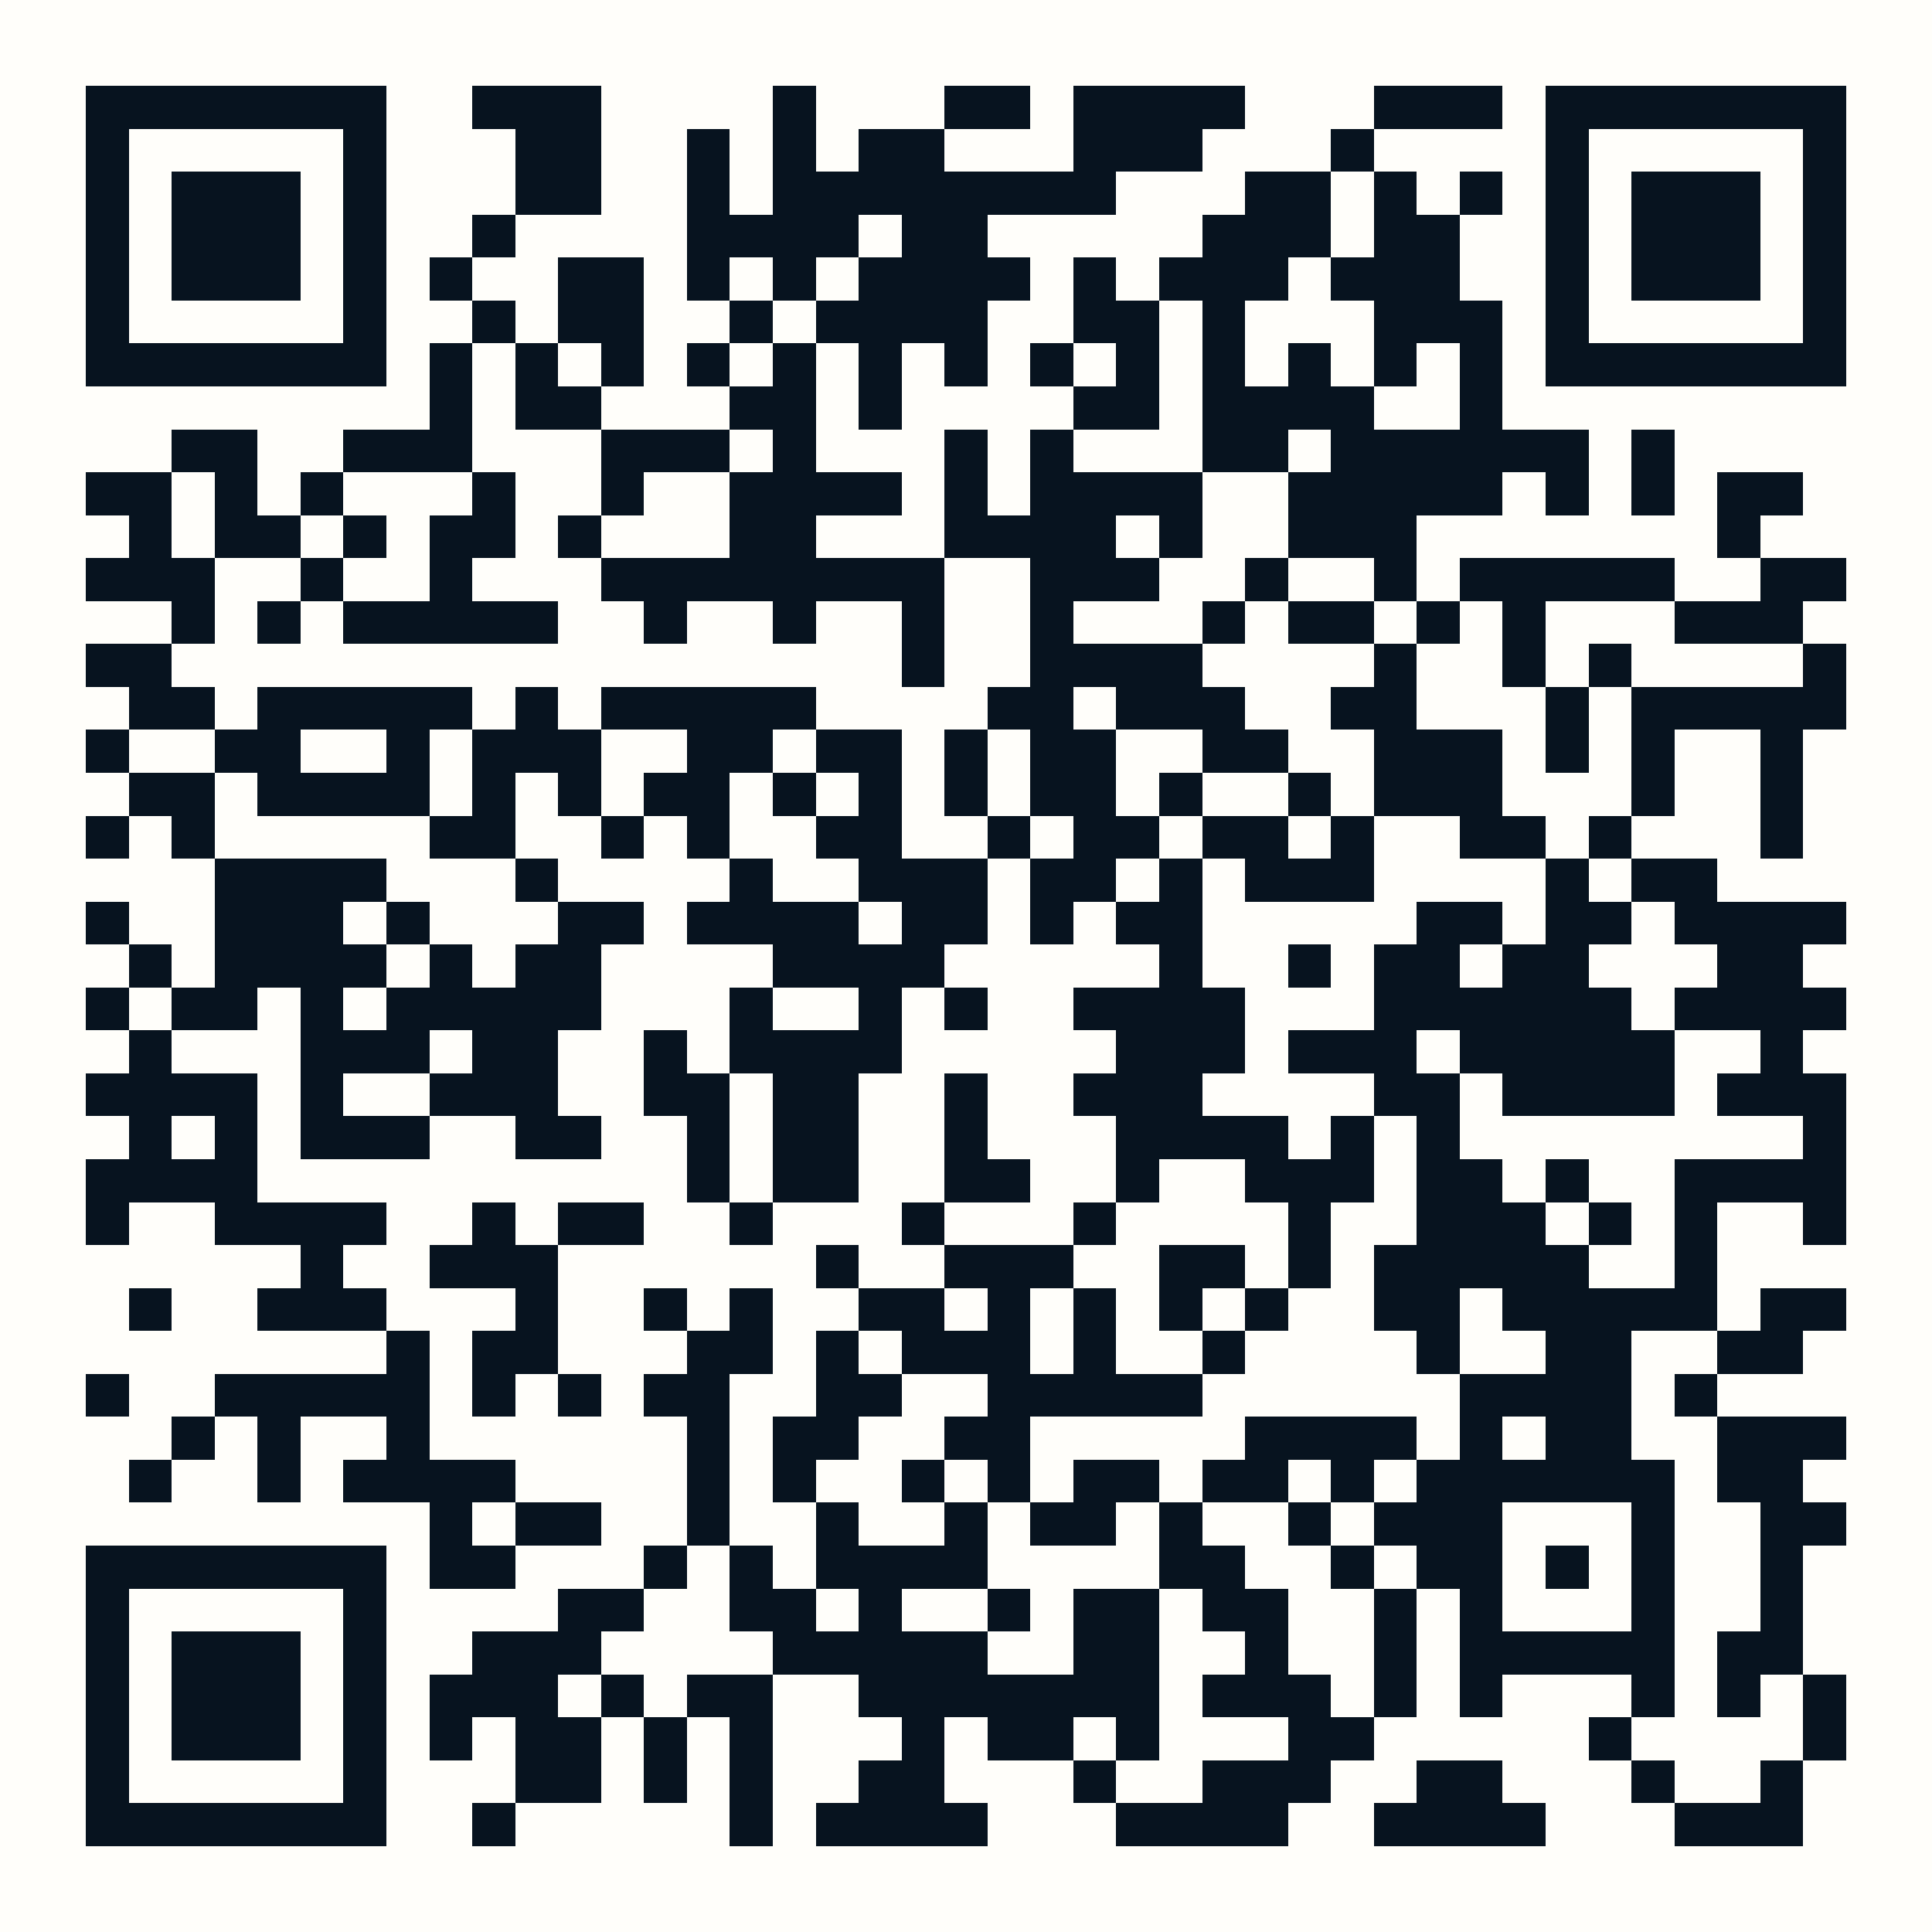
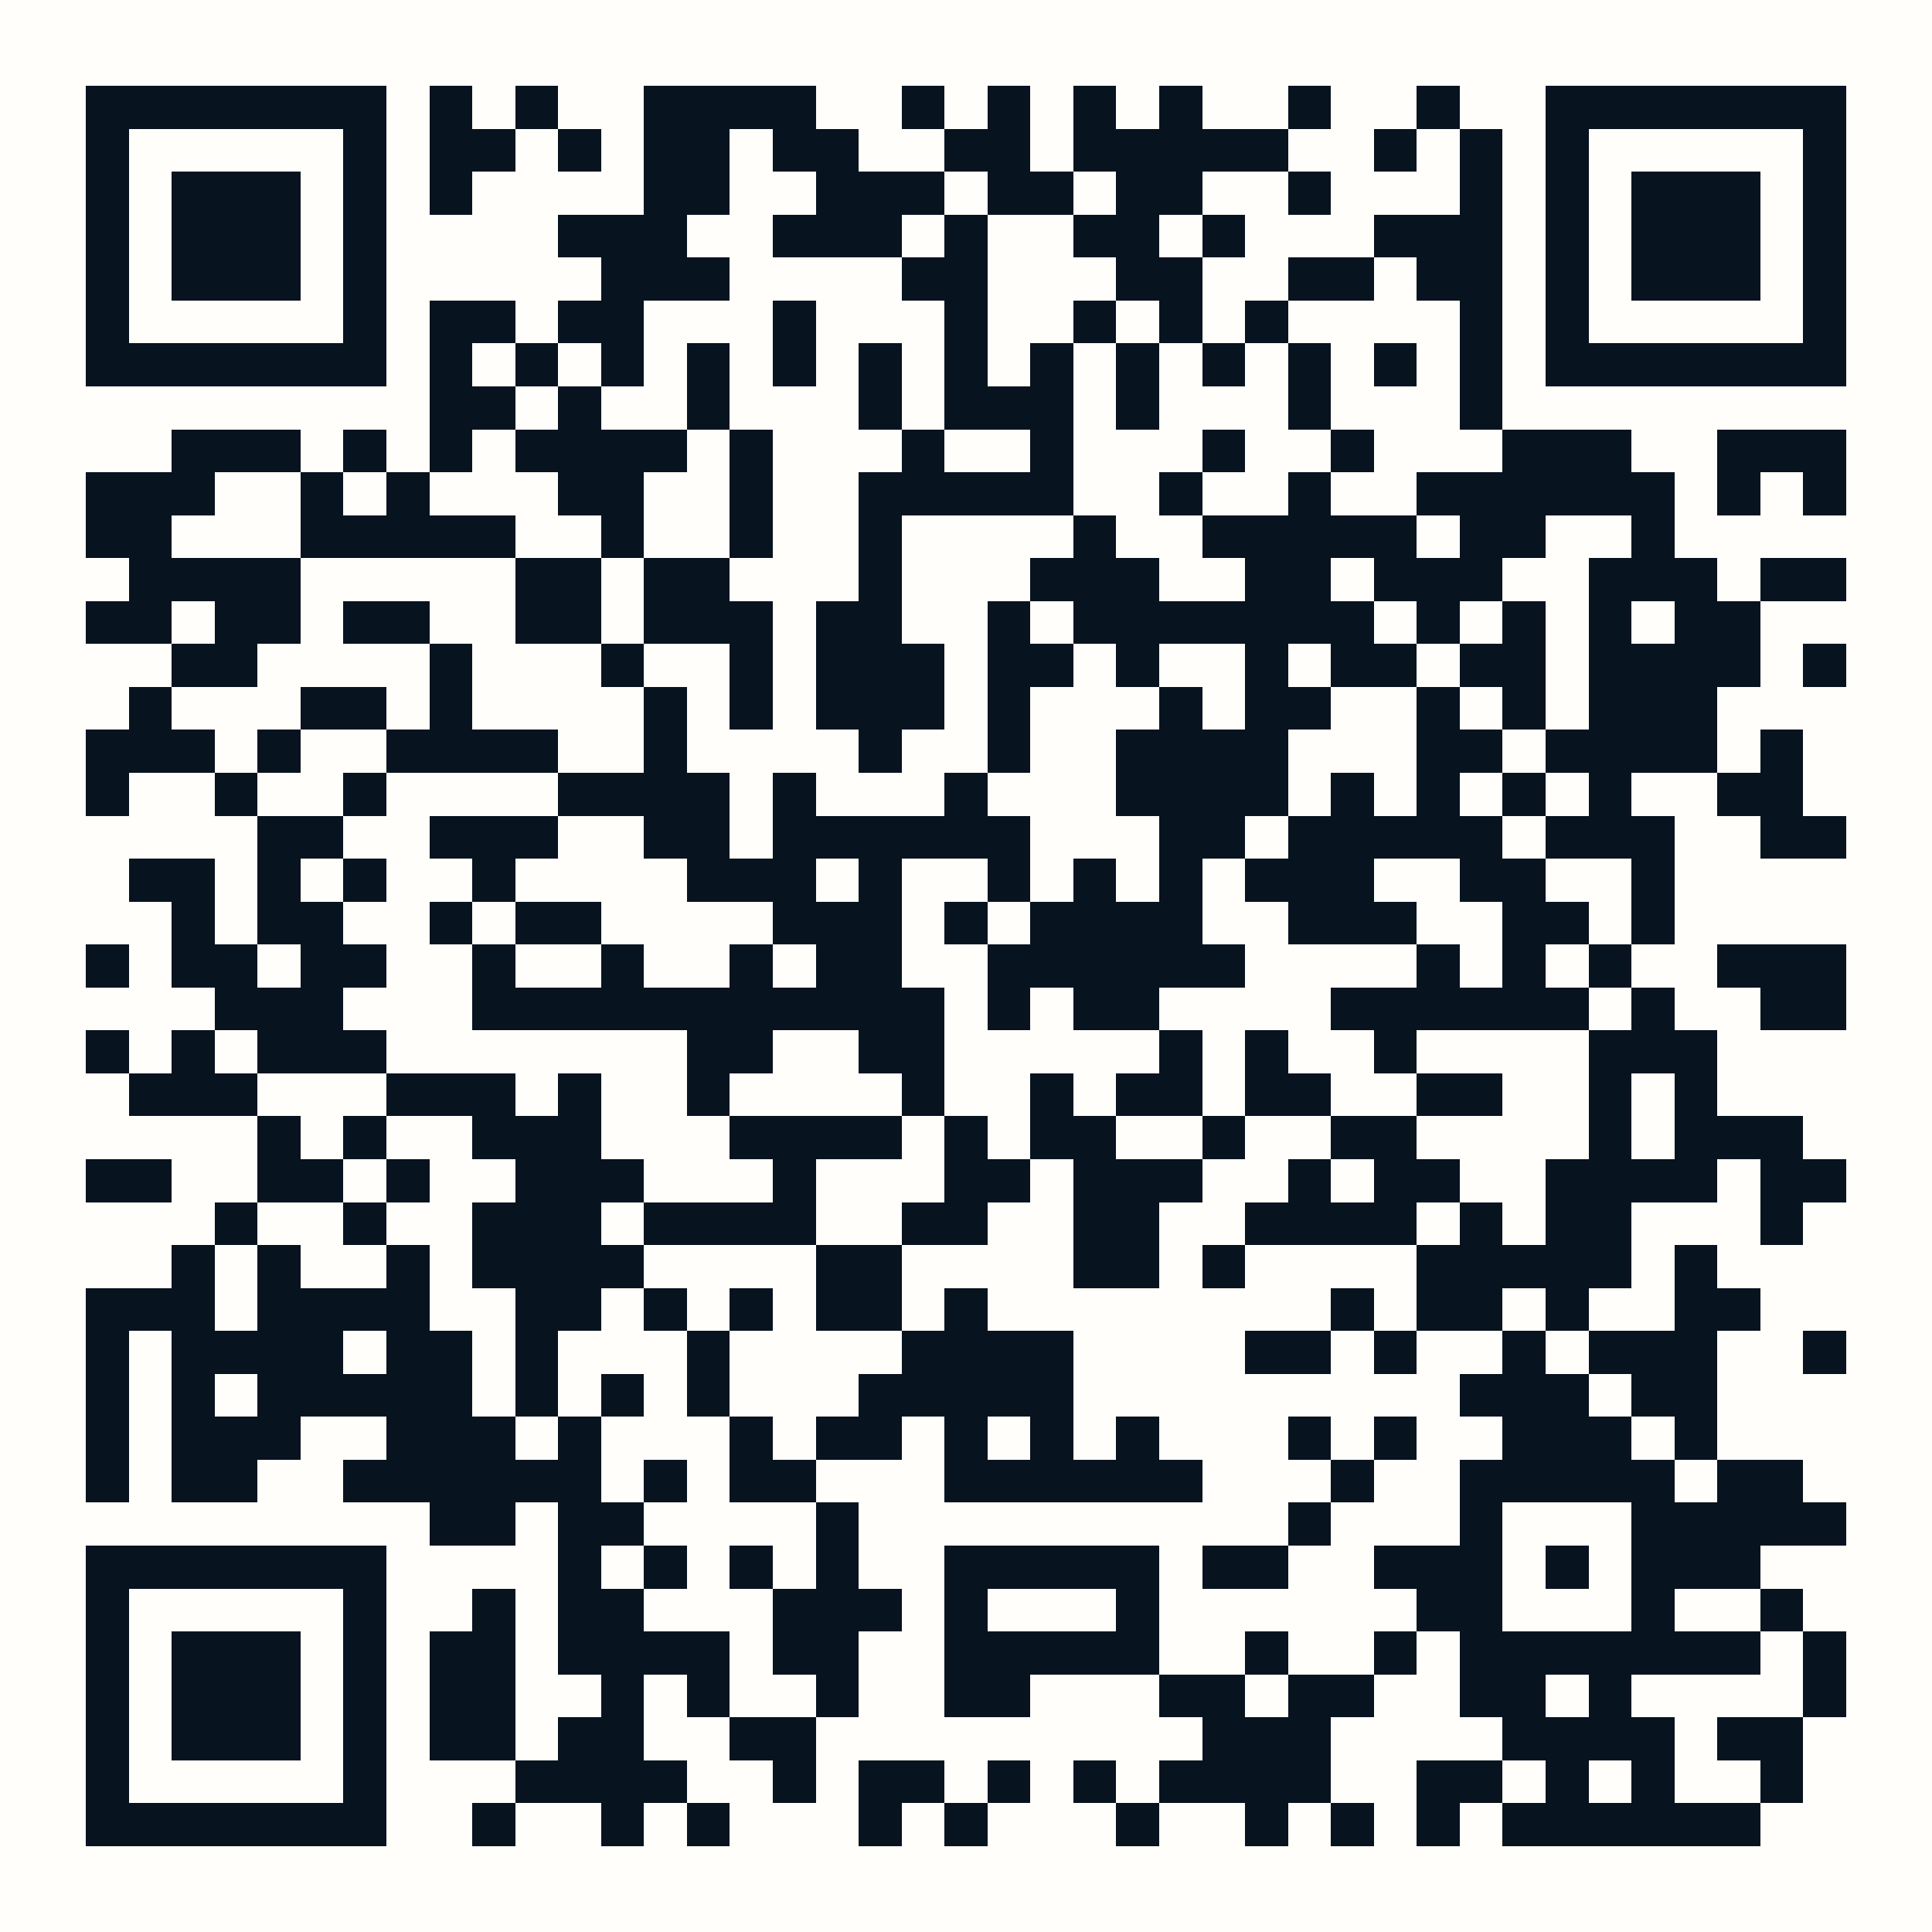
<svg xmlns="http://www.w3.org/2000/svg" viewBox="0 0 45 45" shape-rendering="crispEdges">
  <path fill="#fffefa" d="M0 0h45v45H0z" />
-   <path stroke="#07131f" d="M2 2.5h7m2 0h3m4 0h1m3 0h2m1 0h4m3 0h3m1 0h7M2 3.5h1m5 0h1m3 0h2m2 0h1m1 0h1m1 0h2m3 0h3m3 0h1m4 0h1m5 0h1M2 4.5h1m1 0h3m1 0h1m3 0h2m2 0h1m1 0h8m3 0h2m1 0h1m1 0h1m1 0h1m1 0h3m1 0h1M2 5.5h1m1 0h3m1 0h1m2 0h1m4 0h4m1 0h2m5 0h3m1 0h2m2 0h1m1 0h3m1 0h1M2 6.5h1m1 0h3m1 0h1m1 0h1m2 0h2m1 0h1m1 0h1m1 0h4m1 0h1m1 0h3m1 0h3m2 0h1m1 0h3m1 0h1M2 7.5h1m5 0h1m2 0h1m1 0h2m2 0h1m1 0h4m2 0h2m1 0h1m3 0h3m1 0h1m5 0h1M2 8.5h7m1 0h1m1 0h1m1 0h1m1 0h1m1 0h1m1 0h1m1 0h1m1 0h1m1 0h1m1 0h1m1 0h1m1 0h1m1 0h1m1 0h7M10 9.5h1m1 0h2m3 0h2m1 0h1m4 0h2m1 0h4m2 0h1M4 10.5h2m2 0h3m3 0h3m1 0h1m3 0h1m1 0h1m3 0h2m1 0h6m1 0h1M2 11.5h2m1 0h1m1 0h1m3 0h1m2 0h1m2 0h4m1 0h1m1 0h4m2 0h5m1 0h1m1 0h1m1 0h2M3 12.5h1m1 0h2m1 0h1m1 0h2m1 0h1m3 0h2m3 0h4m1 0h1m2 0h3m7 0h1M2 13.5h3m2 0h1m2 0h1m3 0h8m2 0h3m2 0h1m2 0h1m1 0h5m2 0h2M4 14.5h1m1 0h1m1 0h5m2 0h1m2 0h1m2 0h1m2 0h1m3 0h1m1 0h2m1 0h1m1 0h1m3 0h3M2 15.5h2m17 0h1m2 0h4m4 0h1m2 0h1m1 0h1m4 0h1M3 16.5h2m1 0h5m1 0h1m1 0h5m4 0h2m1 0h3m2 0h2m3 0h1m1 0h5M2 17.5h1m2 0h2m2 0h1m1 0h3m2 0h2m1 0h2m1 0h1m1 0h2m2 0h2m2 0h3m1 0h1m1 0h1m2 0h1M3 18.5h2m1 0h4m1 0h1m1 0h1m1 0h2m1 0h1m1 0h1m1 0h1m1 0h2m1 0h1m2 0h1m1 0h3m3 0h1m2 0h1M2 19.5h1m1 0h1m5 0h2m2 0h1m1 0h1m2 0h2m2 0h1m1 0h2m1 0h2m1 0h1m2 0h2m1 0h1m3 0h1M5 20.5h4m3 0h1m4 0h1m2 0h3m1 0h2m1 0h1m1 0h3m4 0h1m1 0h2M2 21.5h1m2 0h3m1 0h1m3 0h2m1 0h4m1 0h2m1 0h1m1 0h2m5 0h2m1 0h2m1 0h4M3 22.5h1m1 0h4m1 0h1m1 0h2m4 0h4m5 0h1m2 0h1m1 0h2m1 0h2m3 0h2M2 23.5h1m1 0h2m1 0h1m1 0h5m3 0h1m2 0h1m1 0h1m2 0h4m3 0h6m1 0h4M3 24.5h1m3 0h3m1 0h2m2 0h1m1 0h4m5 0h3m1 0h3m1 0h5m2 0h1M2 25.5h4m1 0h1m2 0h3m2 0h2m1 0h2m2 0h1m2 0h3m4 0h2m1 0h4m1 0h3M3 26.5h1m1 0h1m1 0h3m2 0h2m2 0h1m1 0h2m2 0h1m3 0h4m1 0h1m1 0h1m8 0h1M2 27.5h4m10 0h1m1 0h2m2 0h2m2 0h1m2 0h3m1 0h2m1 0h1m2 0h4M2 28.5h1m2 0h4m2 0h1m1 0h2m2 0h1m3 0h1m3 0h1m4 0h1m2 0h3m1 0h1m1 0h1m2 0h1M7 29.5h1m2 0h3m6 0h1m2 0h3m2 0h2m1 0h1m1 0h5m2 0h1M3 30.5h1m2 0h3m3 0h1m2 0h1m1 0h1m2 0h2m1 0h1m1 0h1m1 0h1m1 0h1m2 0h2m1 0h5m1 0h2M9 31.5h1m1 0h2m3 0h2m1 0h1m1 0h3m1 0h1m2 0h1m4 0h1m2 0h2m2 0h2M2 32.5h1m2 0h5m1 0h1m1 0h1m1 0h2m2 0h2m2 0h5m6 0h4m1 0h1M4 33.5h1m1 0h1m2 0h1m6 0h1m1 0h2m2 0h2m5 0h4m1 0h1m1 0h2m2 0h3M3 34.5h1m2 0h1m1 0h4m4 0h1m1 0h1m2 0h1m1 0h1m1 0h2m1 0h2m1 0h1m1 0h6m1 0h2M10 35.5h1m1 0h2m2 0h1m2 0h1m2 0h1m1 0h2m1 0h1m2 0h1m1 0h3m3 0h1m2 0h2M2 36.5h7m1 0h2m3 0h1m1 0h1m1 0h4m4 0h2m2 0h1m1 0h2m1 0h1m1 0h1m2 0h1M2 37.5h1m5 0h1m4 0h2m2 0h2m1 0h1m2 0h1m1 0h2m1 0h2m2 0h1m1 0h1m3 0h1m2 0h1M2 38.5h1m1 0h3m1 0h1m2 0h3m4 0h5m2 0h2m2 0h1m2 0h1m1 0h5m1 0h2M2 39.5h1m1 0h3m1 0h1m1 0h3m1 0h1m1 0h2m2 0h7m1 0h3m1 0h1m1 0h1m3 0h1m1 0h1m1 0h1M2 40.5h1m1 0h3m1 0h1m1 0h1m1 0h2m1 0h1m1 0h1m3 0h1m1 0h2m1 0h1m3 0h2m5 0h1m4 0h1M2 41.5h1m5 0h1m3 0h2m1 0h1m1 0h1m2 0h2m3 0h1m2 0h3m2 0h2m3 0h1m2 0h1M2 42.5h7m2 0h1m5 0h1m1 0h4m3 0h4m2 0h4m3 0h3" />
+   <path stroke="#07131f" d="M2 2.5h7m1 0h1m1 0h1m2 0h4m2 0h1m1 0h1m1 0h1m1 0h1m2 0h1m2 0h1m2 0h7M2 3.5h1m5 0h1m1 0h2m1 0h1m1 0h2m1 0h2m2 0h2m1 0h5m2 0h1m1 0h1m1 0h1m5 0h1M2 4.5h1m1 0h3m1 0h1m1 0h1m4 0h2m2 0h3m1 0h2m1 0h2m2 0h1m3 0h1m1 0h1m1 0h3m1 0h1M2 5.5h1m1 0h3m1 0h1m4 0h3m2 0h3m1 0h1m2 0h2m1 0h1m3 0h3m1 0h1m1 0h3m1 0h1M2 6.5h1m1 0h3m1 0h1m5 0h3m4 0h2m3 0h2m2 0h2m1 0h2m1 0h1m1 0h3m1 0h1M2 7.5h1m5 0h1m1 0h2m1 0h2m3 0h1m3 0h1m2 0h1m1 0h1m1 0h1m4 0h1m1 0h1m5 0h1M2 8.5h7m1 0h1m1 0h1m1 0h1m1 0h1m1 0h1m1 0h1m1 0h1m1 0h1m1 0h1m1 0h1m1 0h1m1 0h1m1 0h1m1 0h7M10 9.5h2m1 0h1m2 0h1m3 0h1m1 0h3m1 0h1m3 0h1m3 0h1M4 10.5h3m1 0h1m1 0h1m1 0h4m1 0h1m3 0h1m2 0h1m3 0h1m2 0h1m3 0h3m2 0h3M2 11.5h3m2 0h1m1 0h1m3 0h2m2 0h1m2 0h5m2 0h1m2 0h1m2 0h6m1 0h1m1 0h1M2 12.5h2m3 0h5m2 0h1m2 0h1m2 0h1m4 0h1m2 0h5m1 0h2m2 0h1M3 13.5h4m5 0h2m1 0h2m3 0h1m3 0h3m2 0h2m1 0h3m2 0h3m1 0h2M2 14.5h2m1 0h2m1 0h2m2 0h2m1 0h3m1 0h2m2 0h1m1 0h7m1 0h1m1 0h1m1 0h1m1 0h2M4 15.5h2m4 0h1m3 0h1m2 0h1m1 0h3m1 0h2m1 0h1m2 0h1m1 0h2m1 0h2m1 0h4m1 0h1M3 16.5h1m3 0h2m1 0h1m4 0h1m1 0h1m1 0h3m1 0h1m3 0h1m1 0h2m2 0h1m1 0h1m1 0h3M2 17.5h3m1 0h1m2 0h4m2 0h1m4 0h1m2 0h1m2 0h4m3 0h2m1 0h4m1 0h1M2 18.5h1m2 0h1m2 0h1m4 0h4m1 0h1m3 0h1m3 0h4m1 0h1m1 0h1m1 0h1m1 0h1m2 0h2M6 19.5h2m2 0h3m2 0h2m1 0h6m3 0h2m1 0h5m1 0h3m2 0h2M3 20.5h2m1 0h1m1 0h1m2 0h1m4 0h3m1 0h1m2 0h1m1 0h1m1 0h1m1 0h3m2 0h2m2 0h1M4 21.5h1m1 0h2m2 0h1m1 0h2m4 0h3m1 0h1m1 0h4m2 0h3m2 0h2m1 0h1M2 22.5h1m1 0h2m1 0h2m2 0h1m2 0h1m2 0h1m1 0h2m2 0h6m4 0h1m1 0h1m1 0h1m2 0h3M5 23.5h3m3 0h11m1 0h1m1 0h2m4 0h6m1 0h1m2 0h2M2 24.5h1m1 0h1m1 0h3m7 0h2m2 0h2m5 0h1m1 0h1m2 0h1m4 0h3M3 25.5h3m3 0h3m1 0h1m2 0h1m4 0h1m2 0h1m1 0h2m1 0h2m2 0h2m2 0h1m1 0h1M6 26.5h1m1 0h1m2 0h3m3 0h4m1 0h1m1 0h2m2 0h1m2 0h2m4 0h1m1 0h3M2 27.5h2m2 0h2m1 0h1m2 0h3m3 0h1m3 0h2m1 0h3m2 0h1m1 0h2m2 0h4m1 0h2M5 28.5h1m2 0h1m2 0h3m1 0h4m2 0h2m2 0h2m2 0h4m1 0h1m1 0h2m3 0h1M4 29.5h1m1 0h1m2 0h1m1 0h4m4 0h2m4 0h2m1 0h1m4 0h5m1 0h1M2 30.5h3m1 0h4m2 0h2m1 0h1m1 0h1m1 0h2m1 0h1m8 0h1m1 0h2m1 0h1m2 0h2M2 31.5h1m1 0h4m1 0h2m1 0h1m3 0h1m4 0h4m4 0h2m1 0h1m2 0h1m1 0h3m2 0h1M2 32.5h1m1 0h1m1 0h5m1 0h1m1 0h1m1 0h1m3 0h5m9 0h3m1 0h2M2 33.5h1m1 0h3m2 0h3m1 0h1m3 0h1m1 0h2m1 0h1m1 0h1m1 0h1m3 0h1m1 0h1m2 0h3m1 0h1M2 34.5h1m1 0h2m2 0h6m1 0h1m1 0h2m3 0h6m3 0h1m2 0h5m1 0h2M10 35.5h2m1 0h2m4 0h1m10 0h1m3 0h1m3 0h5M2 36.5h7m4 0h1m1 0h1m1 0h1m1 0h1m2 0h5m1 0h2m2 0h3m1 0h1m1 0h3M2 37.5h1m5 0h1m2 0h1m1 0h2m3 0h3m1 0h1m3 0h1m6 0h2m3 0h1m2 0h1M2 38.5h1m1 0h3m1 0h1m1 0h2m1 0h4m1 0h2m2 0h5m2 0h1m2 0h1m1 0h7m1 0h1M2 39.5h1m1 0h3m1 0h1m1 0h2m2 0h1m1 0h1m2 0h1m2 0h2m3 0h2m1 0h2m2 0h2m1 0h1m4 0h1M2 40.5h1m1 0h3m1 0h1m1 0h2m1 0h2m2 0h2m9 0h3m4 0h4m1 0h2M2 41.5h1m5 0h1m3 0h4m2 0h1m1 0h2m1 0h1m1 0h1m1 0h4m2 0h2m1 0h1m1 0h1m2 0h1M2 42.5h7m2 0h1m2 0h1m1 0h1m3 0h1m1 0h1m3 0h1m2 0h1m1 0h1m1 0h1m1 0h6" />
</svg>
